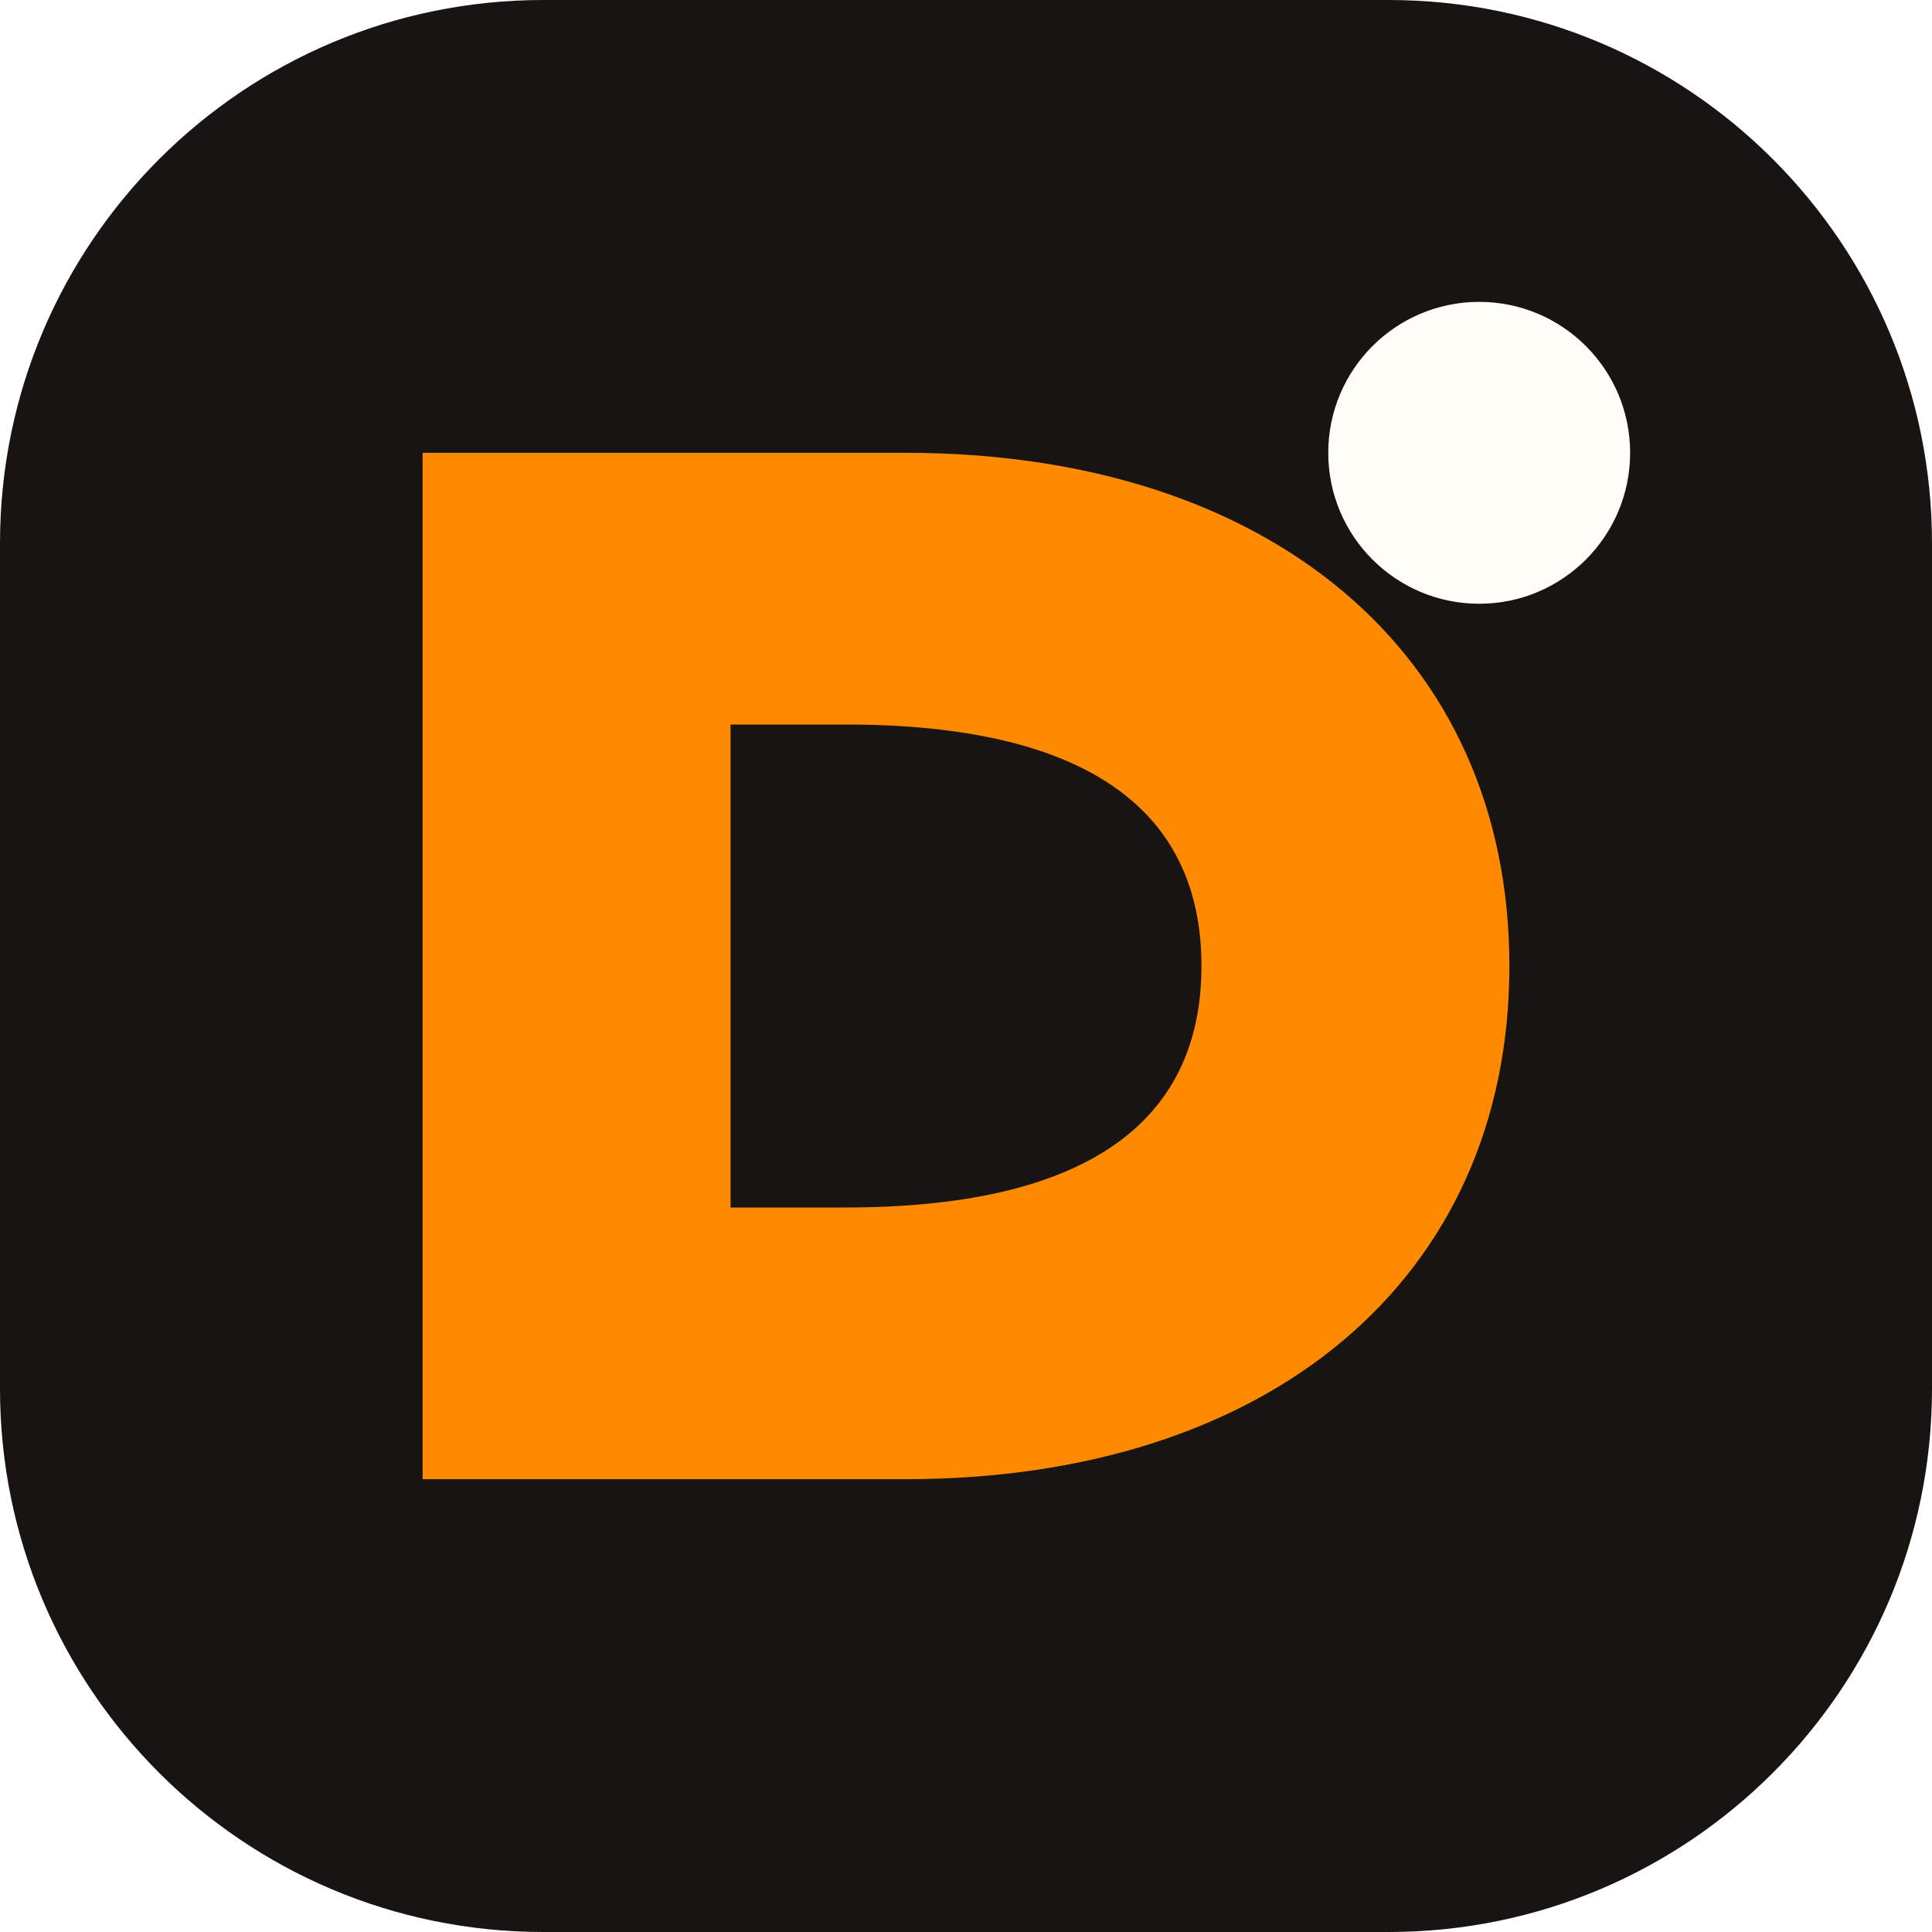
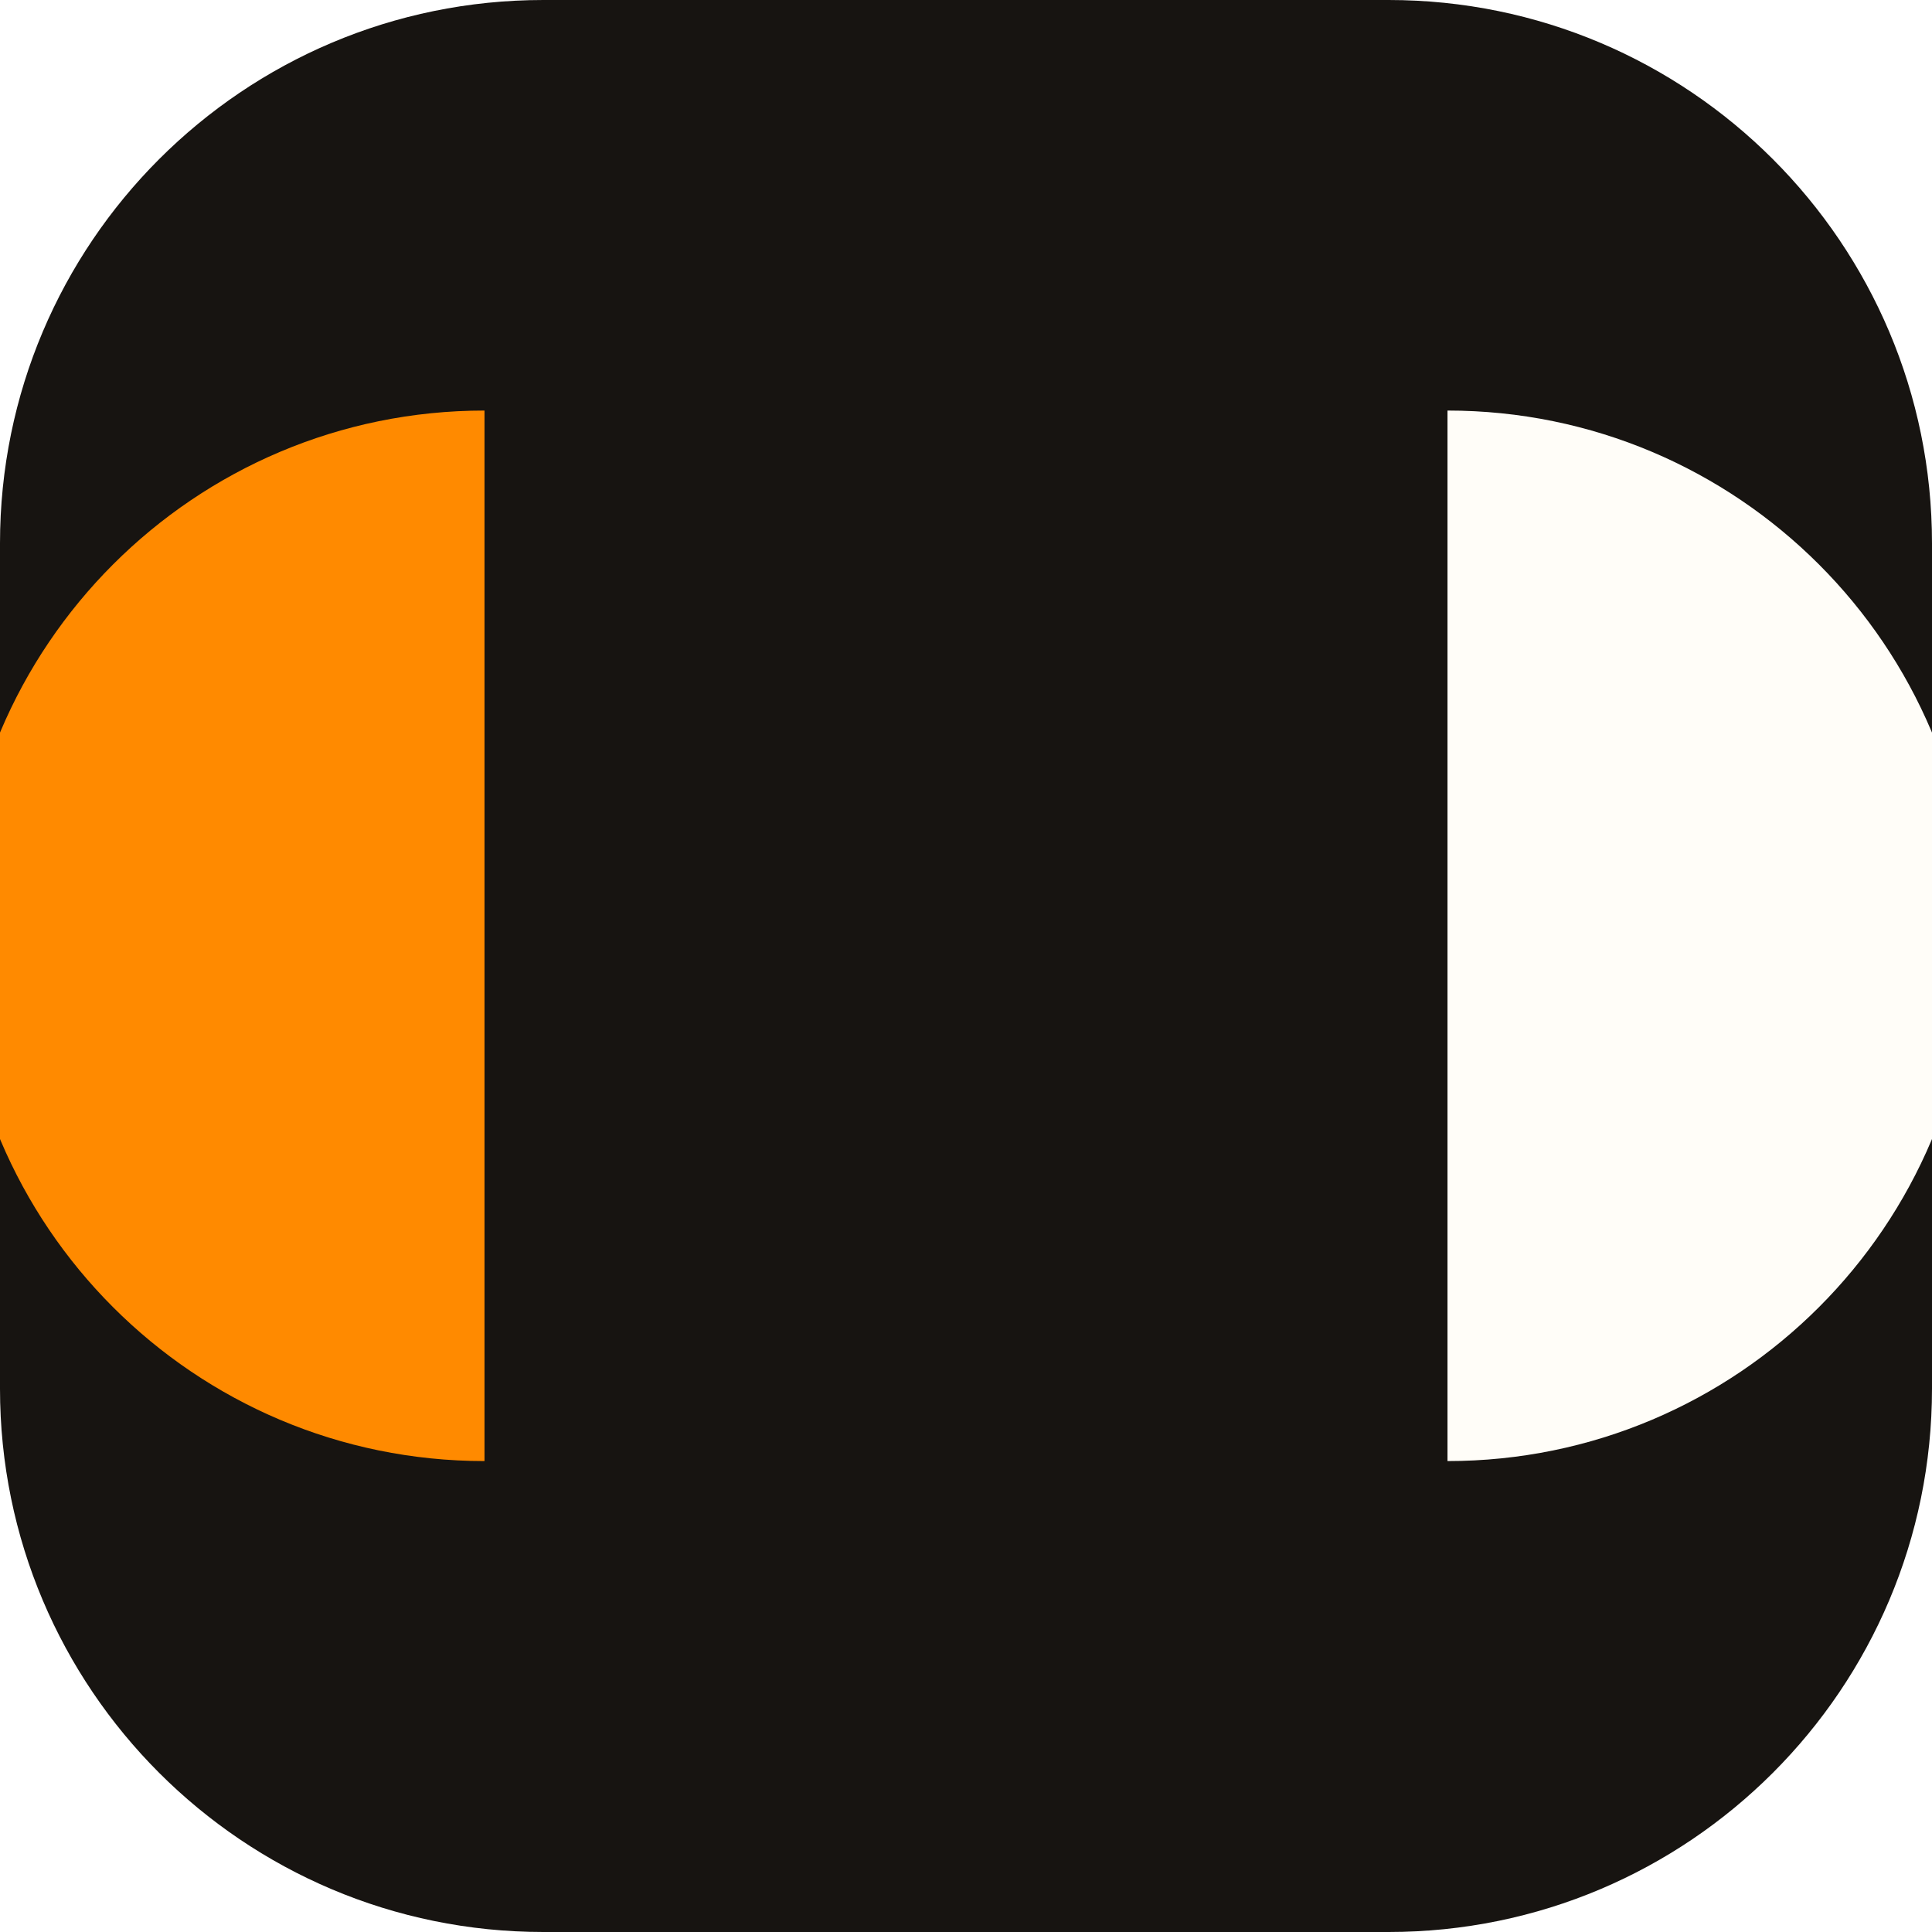
<svg xmlns="http://www.w3.org/2000/svg" viewBox="0 0 64 64">
  <rect width="64" height="64" rx="18" fill="#171411" />
-   <path d="M14 15h16c12 0 20 6.6 20 17s-8 17-20 17H14V15Zm14 25c7.8 0 11.8-2.7 11.8-8S35.8 24 28 24h-3.8v16H28Z" fill="#FF8A00" />
-   <circle cx="49" cy="15" r="5" fill="#fffdf8" />
+   <g transform="translate(3,2) scale(1.45)">
+     <path d="M9,8 L9,32 A12,12 0 0 1 9,8 Z" fill="#FF8A00" />
+     <path d="M31,8 L31,32 A12,12 0 0 0 31,8 Z" fill="#fffdf8" />
+     <circle cx="20" cy="20" r="3" fill="#171411" />
+   </g>
</svg>
